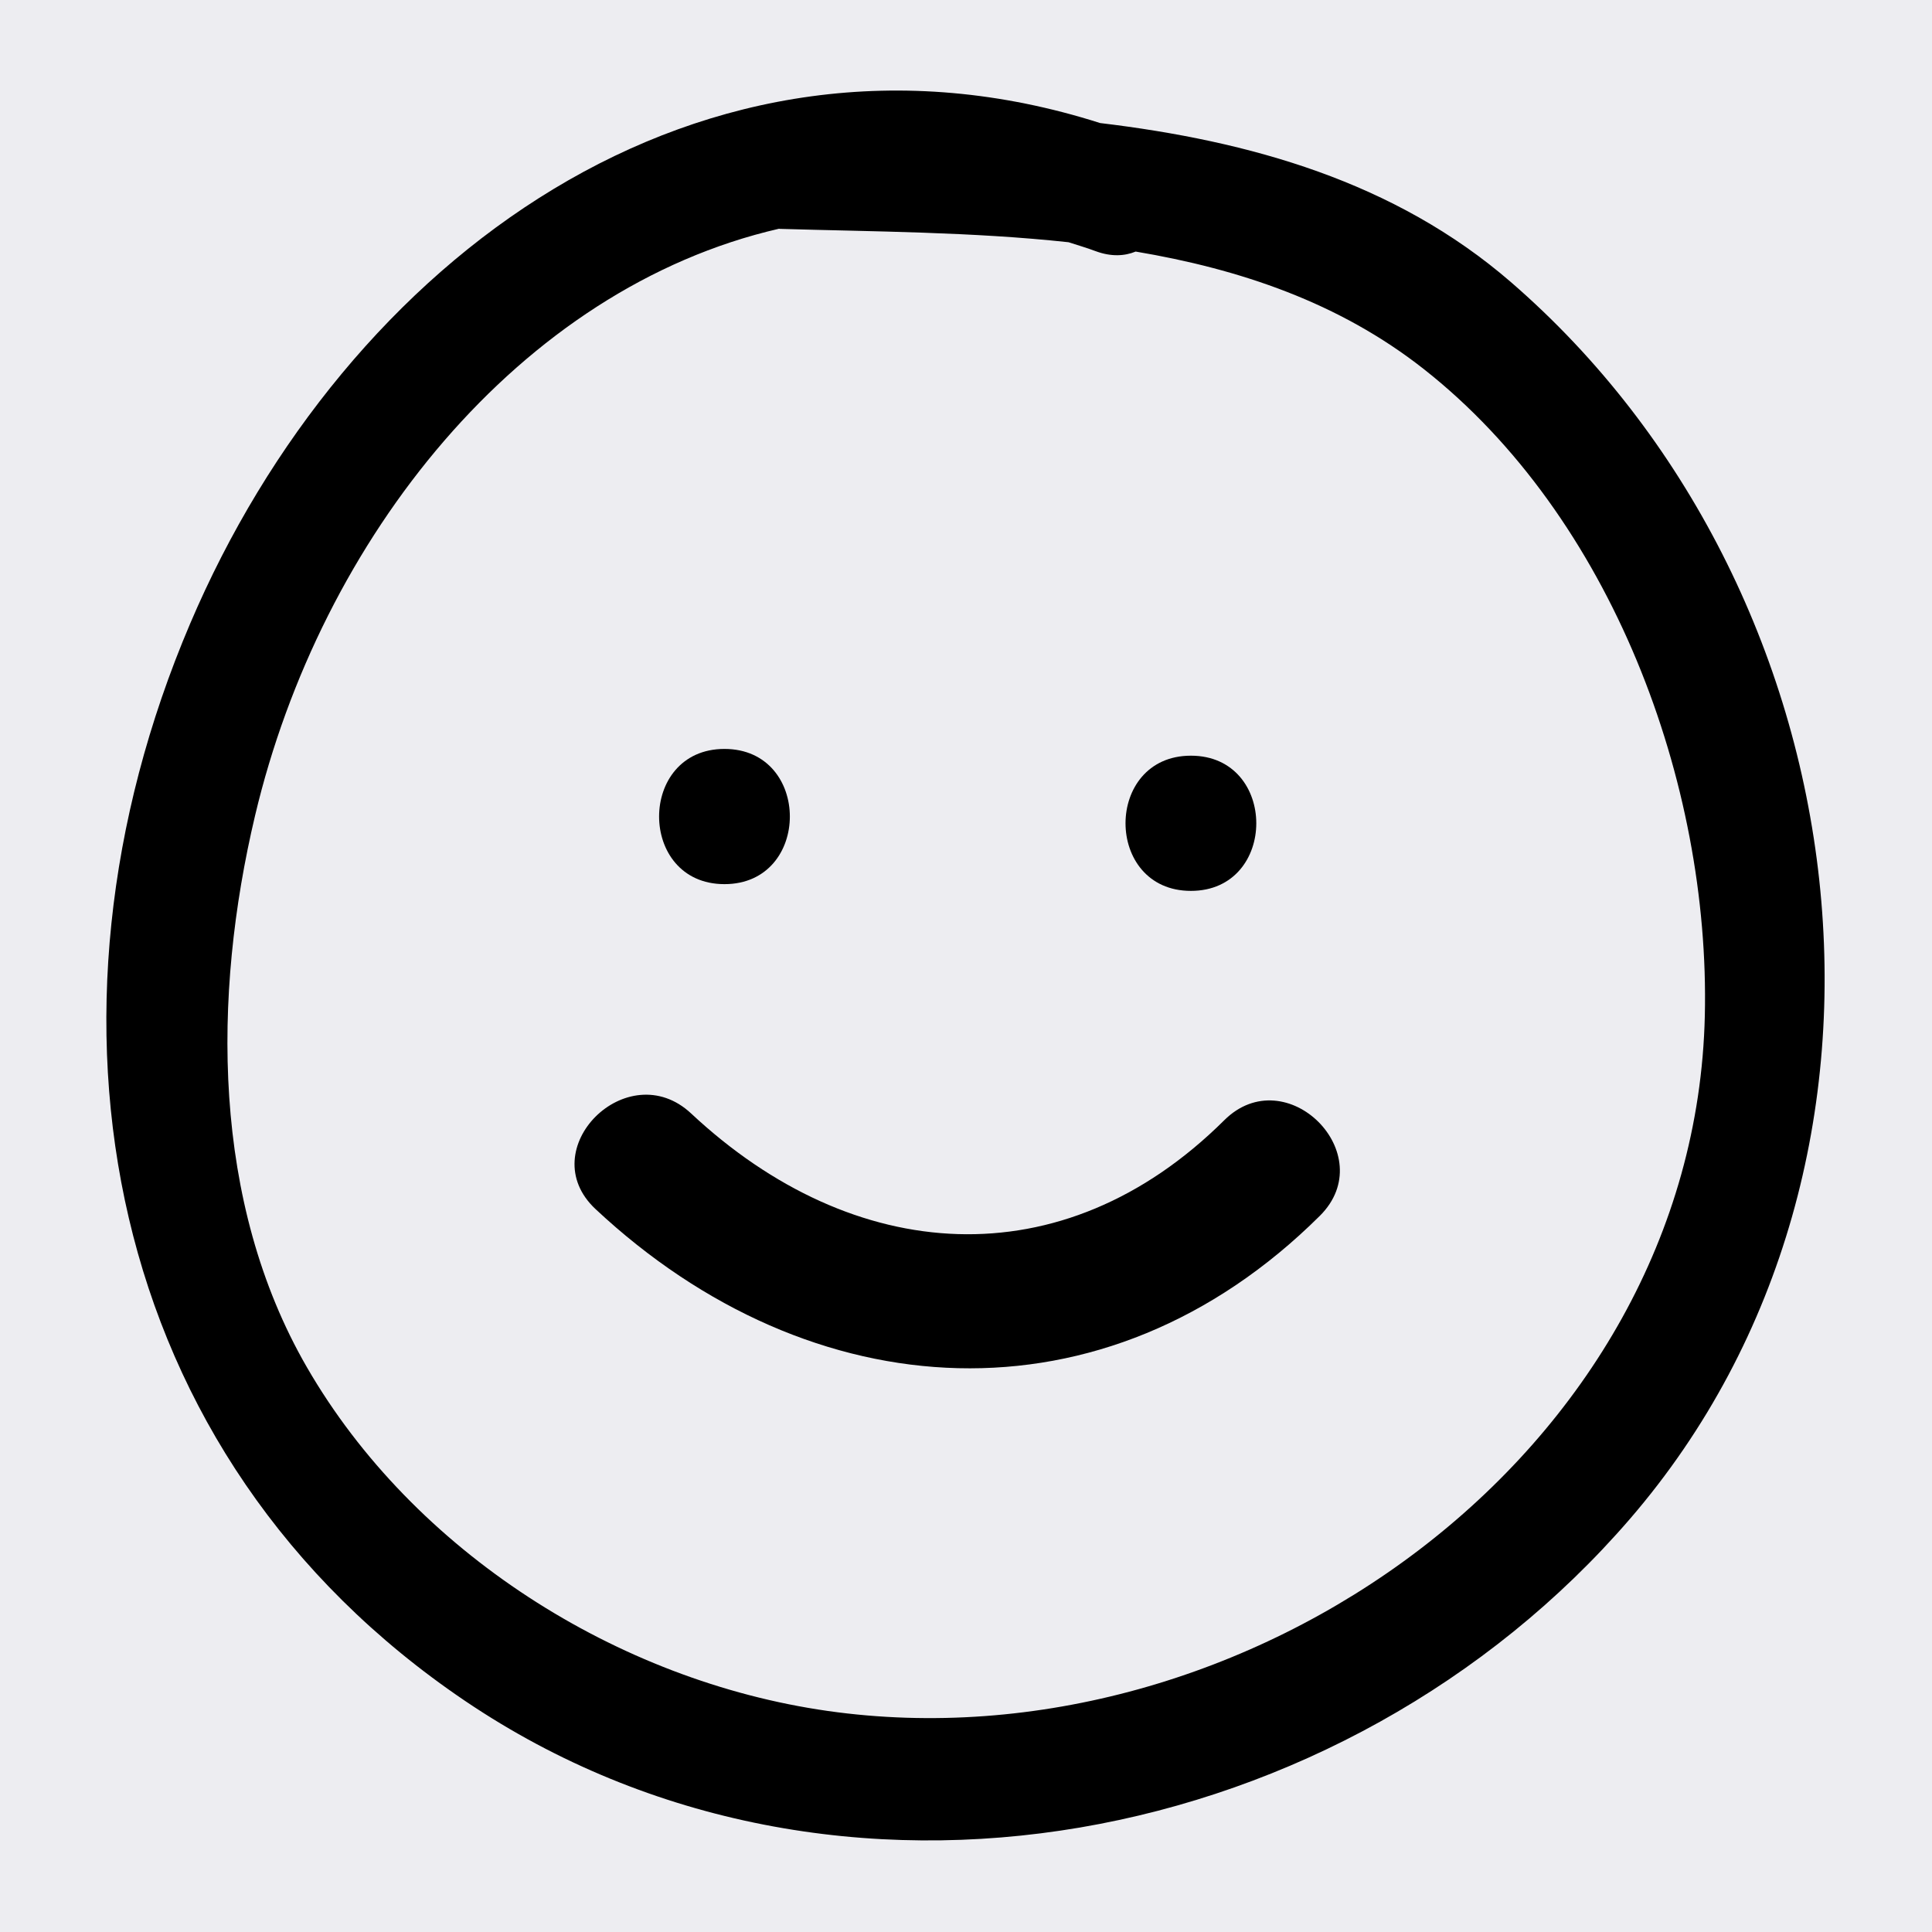
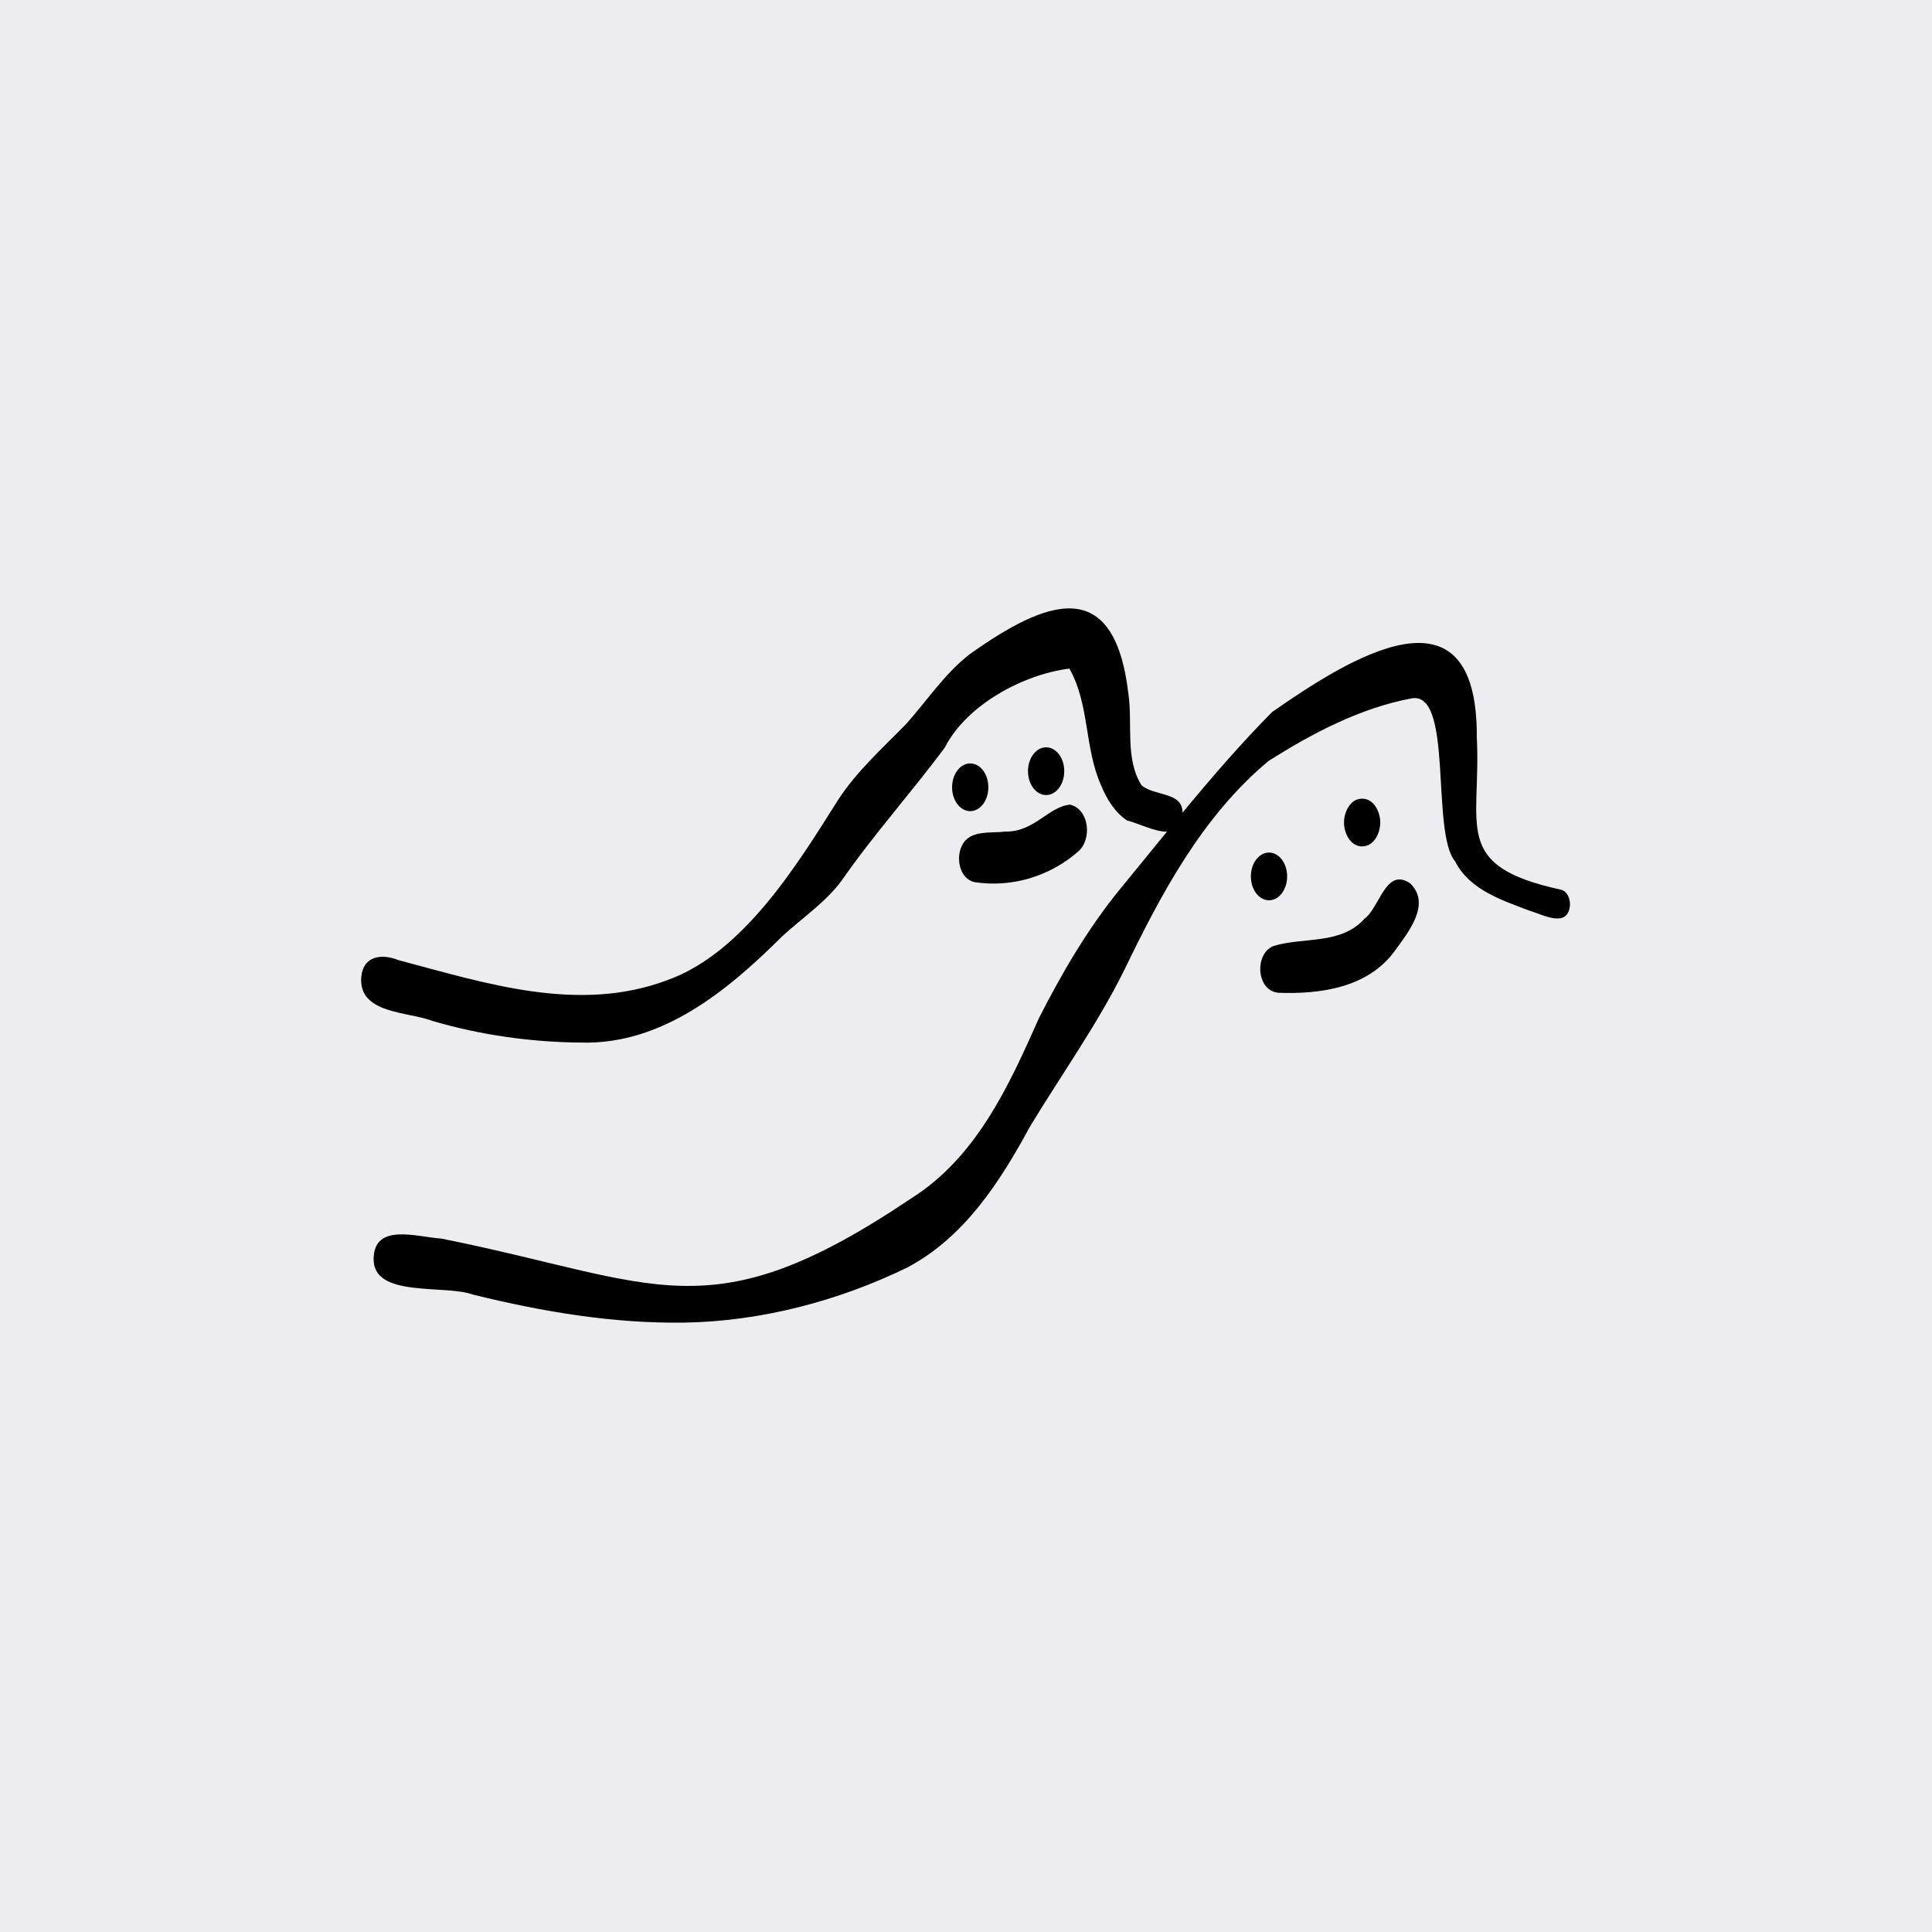
<svg xmlns="http://www.w3.org/2000/svg" width="512" height="512" viewBox="0 0 512 512">
  <rect width="512" height="512" rx="0" fill="#EDEDF1" />
-   <g transform="translate(24,24) scale(0.993)">
-     <svg fill="#000000" viewBox="0 0 467.276 467.276" width="467" height="467">
-       <g>
-         <g>
-           <path d="M379.281,51.144C348.254,24.297,309.565,13.46,269.577,8.672C163.068-25.3,68.062,44.959,26.578,142.38             c-44.714,105.002-23.44,222.217,73.516,287.698c98.985,66.846,235.019,39.369,310.95-48.627             C494.023,285.274,473.539,132.719,379.281,51.144z M196.847,432.703C140.695,424.71,86.21,390.16,57.756,340.898             c-25.438-44.047-25.225-99.203-13.822-147.312c17.529-73.96,70.568-140.71,139.888-156.686c0.104,0.005,0.19,0.035,0.295,0.035             c24.95,0.739,51.292,0.782,77.046,3.567c2.438,0.764,4.88,1.523,7.332,2.42c4.062,1.48,7.612,1.29,10.588,0.071             c27.781,4.677,54.313,13.579,76.951,31.392c50.079,39.405,76.479,110.461,75.032,172.696             C428.354,364.389,307.965,448.516,196.847,432.703z" />
-           <path d="M169.276,211.913c23.28,0,23.28-36.104,0-36.104C145.999,175.808,145.999,211.913,169.276,211.913z" />
-           <path d="M293.833,213.715c23.277,0,23.277-36.102,0-36.102C270.551,177.613,270.551,213.715,293.833,213.715z" />
-           <path d="M302.731,274.966c-43.25,42.975-99.046,38.689-142.352-1.808c-16.98-15.879-42.566,9.598-25.529,25.532             c57.625,53.893,136.062,58.787,193.407,1.802C344.792,284.065,319.254,258.544,302.731,274.966z" />
-         </g>
-       </g>
+   <g transform="translate(26,26) scale(0.613)">
+     <svg fill="#000000" viewBox="0 0 750 750" width="750" height="750">
+       <path d="M632.19,342.16c-47.26-10.33-34.18-27.1-36.16-65.95,.37-69.2-55-34.11-88.46-10.83-13.64,13.78-26.34,28.52-38.75,43.51,0-9.14-12.26-7.01-17.75-11.85-7.18-11.5-3.79-26.48-5.64-39.37-6.07-52.32-35.72-40.63-68.57-17.3-10.89,8.41-18.4,19.99-27.47,30.14-10.3,10.56-21.51,20.56-29.61,33.08-17.76,28.19-40.9,65.88-73.52,77.66-38.51,14.59-78.73,1.4-116.53-8.62-7.21-2.88-15.11-1.8-15.97,7.3-1.28,16.11,20.15,14.87,30.99,19.09,20.86,6.08,42.48,9.13,64.21,9.29,34.95,.91,63.23-22.5,86.65-45.81,8.66-8.02,18.69-14.62,25.82-24.19,13.88-20.01,30.2-38.1,44.66-57.61,9.36-18.39,33.83-31.56,53.81-34.07,8.77,15.42,6.42,34.19,13.71,50.48,2.41,5.89,5.86,11.61,11.25,15.2,4.52,1.04,11.83,4.9,17.21,4.82-6.79,8.3-13.53,16.64-20.32,24.89-13.93,17.08-25.08,36.2-35.05,55.8-13.04,29.41-27.06,60.17-55.34,77.95-87.51,58.82-109.34,35.98-203.06,17.26-10.08-.57-28.99-7.08-29.19,8.75-.34,17.06,31.02,11,42.93,15.49,30.06,7.37,60.29,12.55,91.38,12.1,33.17-.52,66.86-9.38,96.6-23.92,24.59-13.1,39.91-36.98,52.83-60.8,13.61-22.49,28.97-43.94,40.7-67.53,15.98-33.06,33.73-66.57,62.36-90.48,18.94-12.04,39.64-22.92,61.85-27.13,18.28-3.46,8.3,58.06,18.91,70.47,6.17,12.23,20.08,16.73,32.05,21.28,5.67,1.61,16.27,7.71,17.55-1.84,.31-2.78-.92-6.67-4.07-7.25Z" />
+       <ellipse cx="506.2" cy="336.48" rx="7.84" ry="10.32" />
+       <path d="M554.3,313.18c0-4.46-2.65-10.32-7.84-10.32s-7.84,5.86-7.84,10.32,2.65,10.32,7.84,10.32,7.84-5.86,7.84-10.32Z" />
+       <path d="M547.46,354.77c-10.22,11.44-26.31,7.74-39.46,11.84-8.21,3.48-7.28,19.34,2.26,20.17,18.25,.66,38.58-2.18,50.21-17.96,5.76-7.99,16.04-20.35,6.75-29.36-10.56-7.16-13.16,10.56-19.76,15.3Z" />
+       <ellipse cx="377.03" cy="297.94" rx="7.84" ry="10.32" />
+       <ellipse cx="409.84" cy="290.98" rx="7.84" ry="10.32" />
+       <path d="M373.45,323.16c-2.69,5.31-1.12,14.25,5.41,15.79,16.12,2.45,32.49-2.45,44.78-13.18,6.1-5.16,5.01-18.14-3.35-20.32-9.26,.67-15.64,11.96-28.1,11.63-6.36,.84-15.43-.9-18.73,6.08Z" />
    </svg>
  </g>
</svg>
